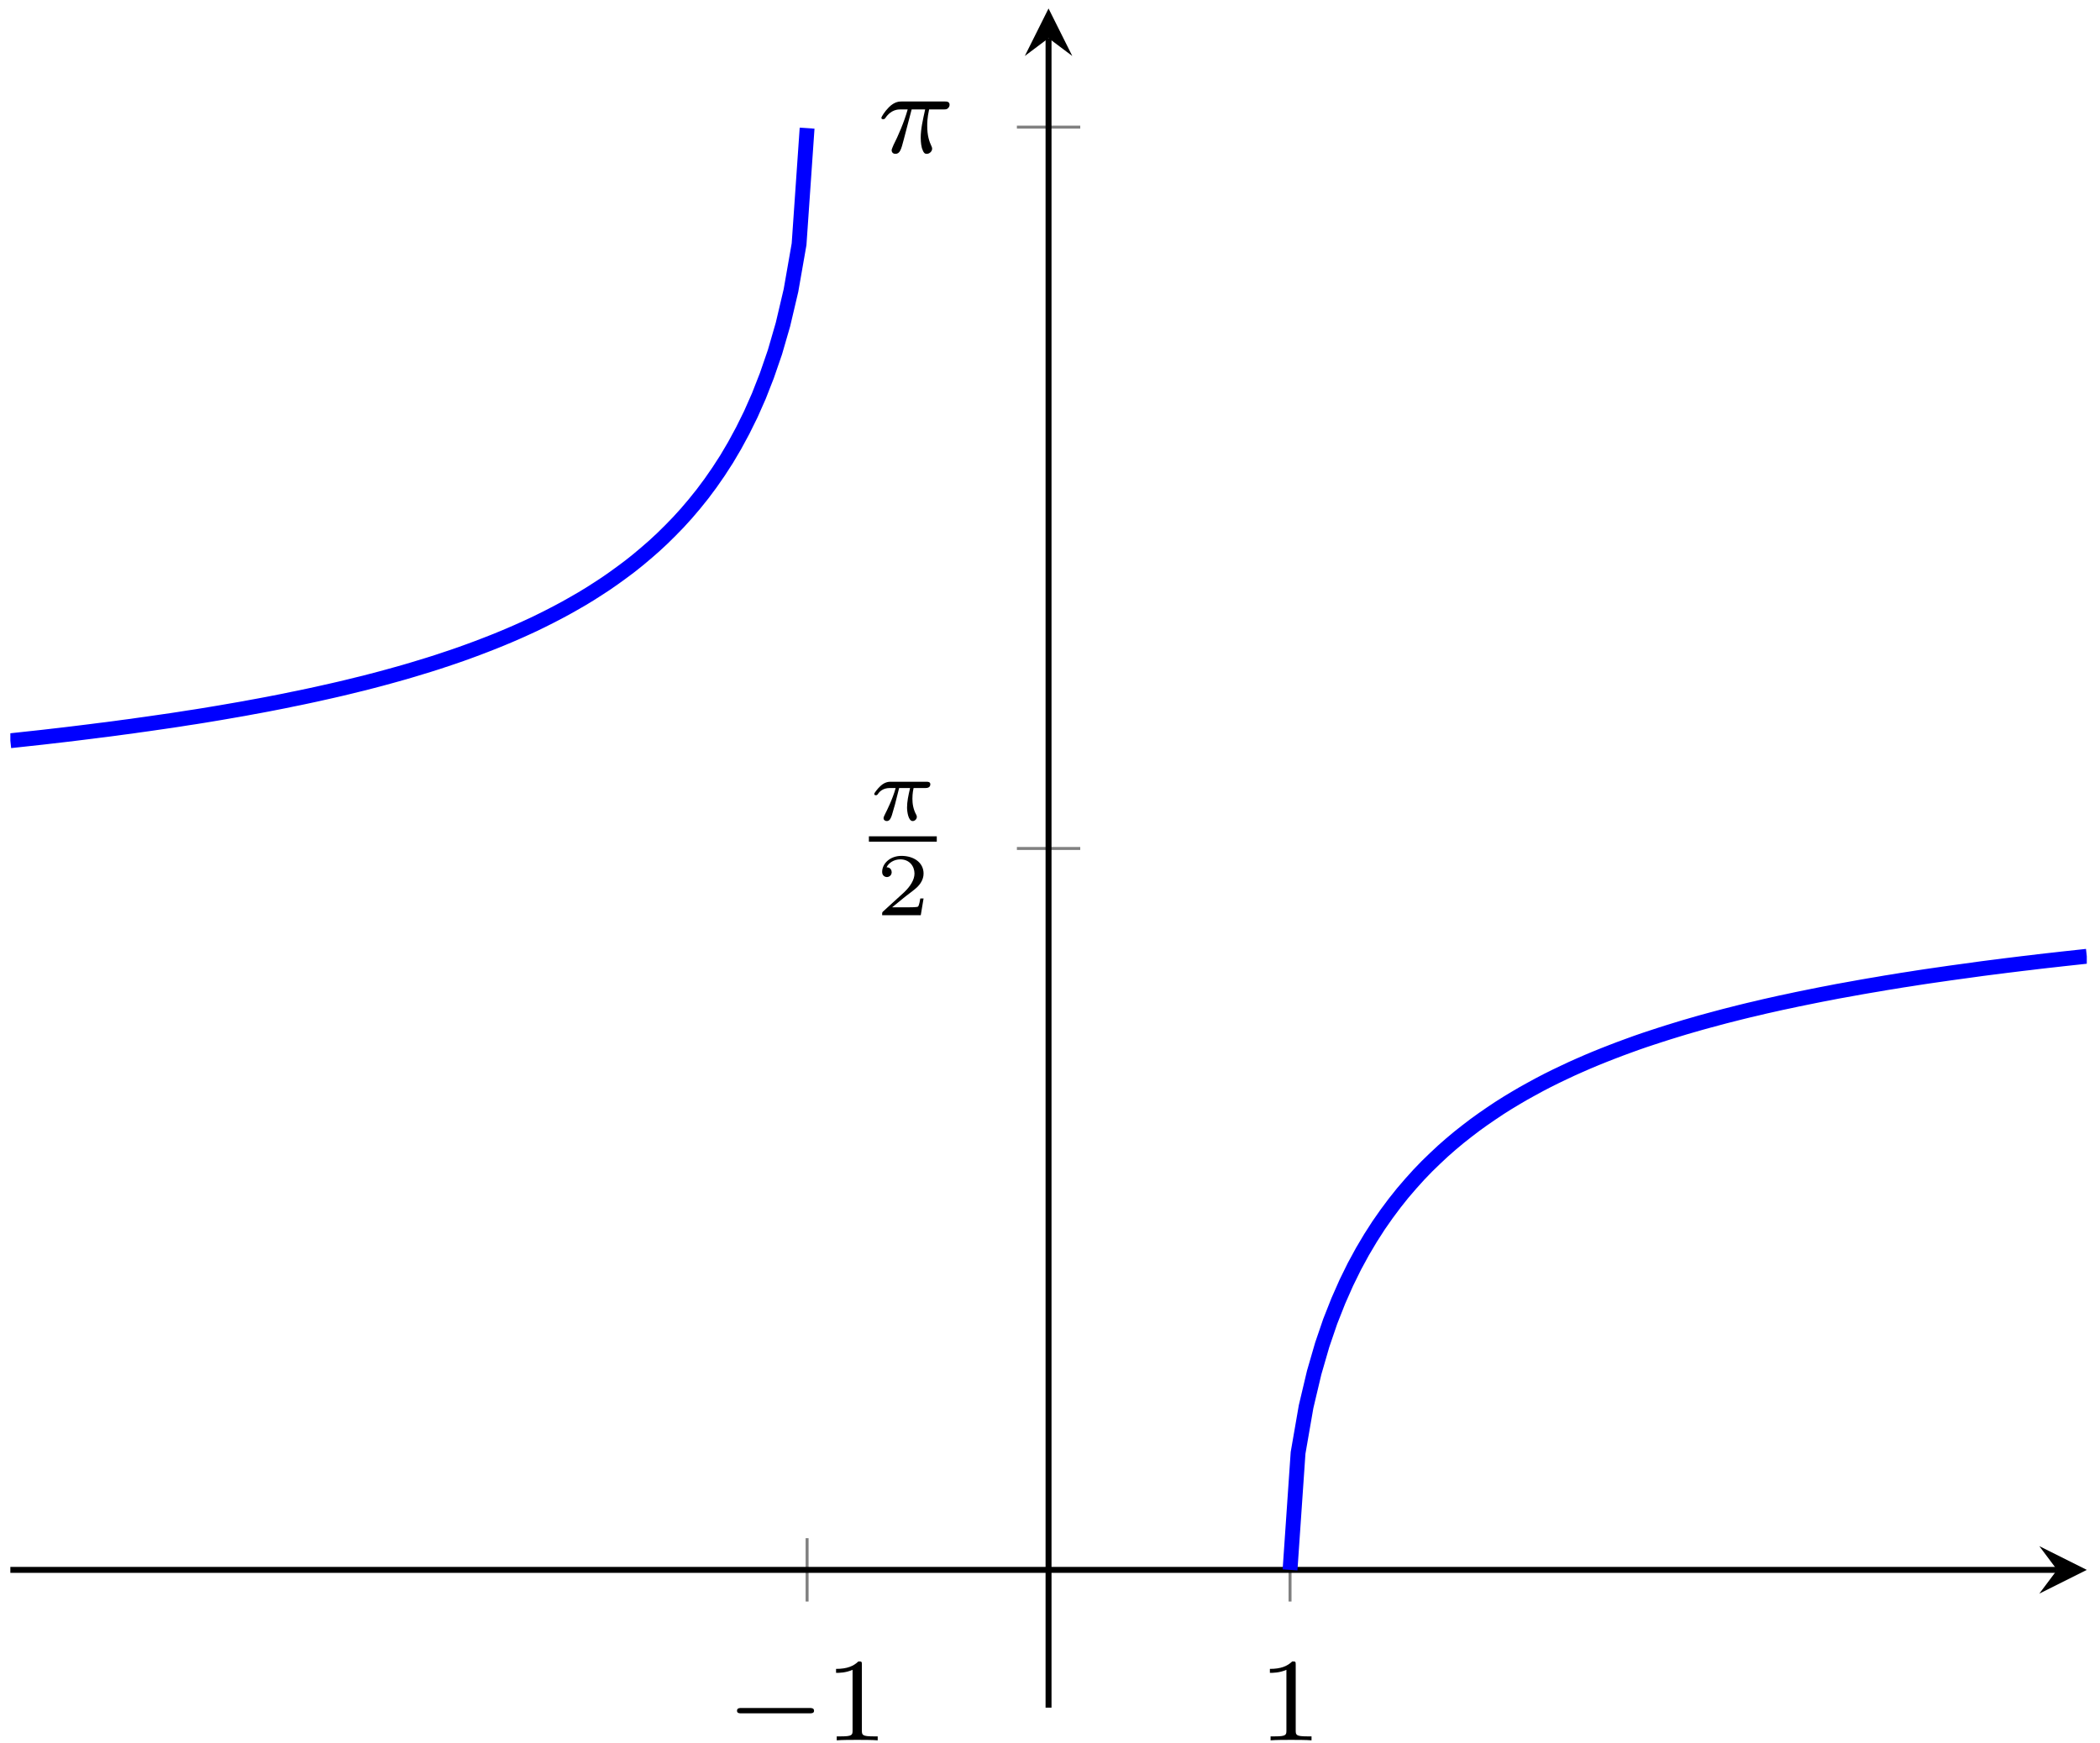
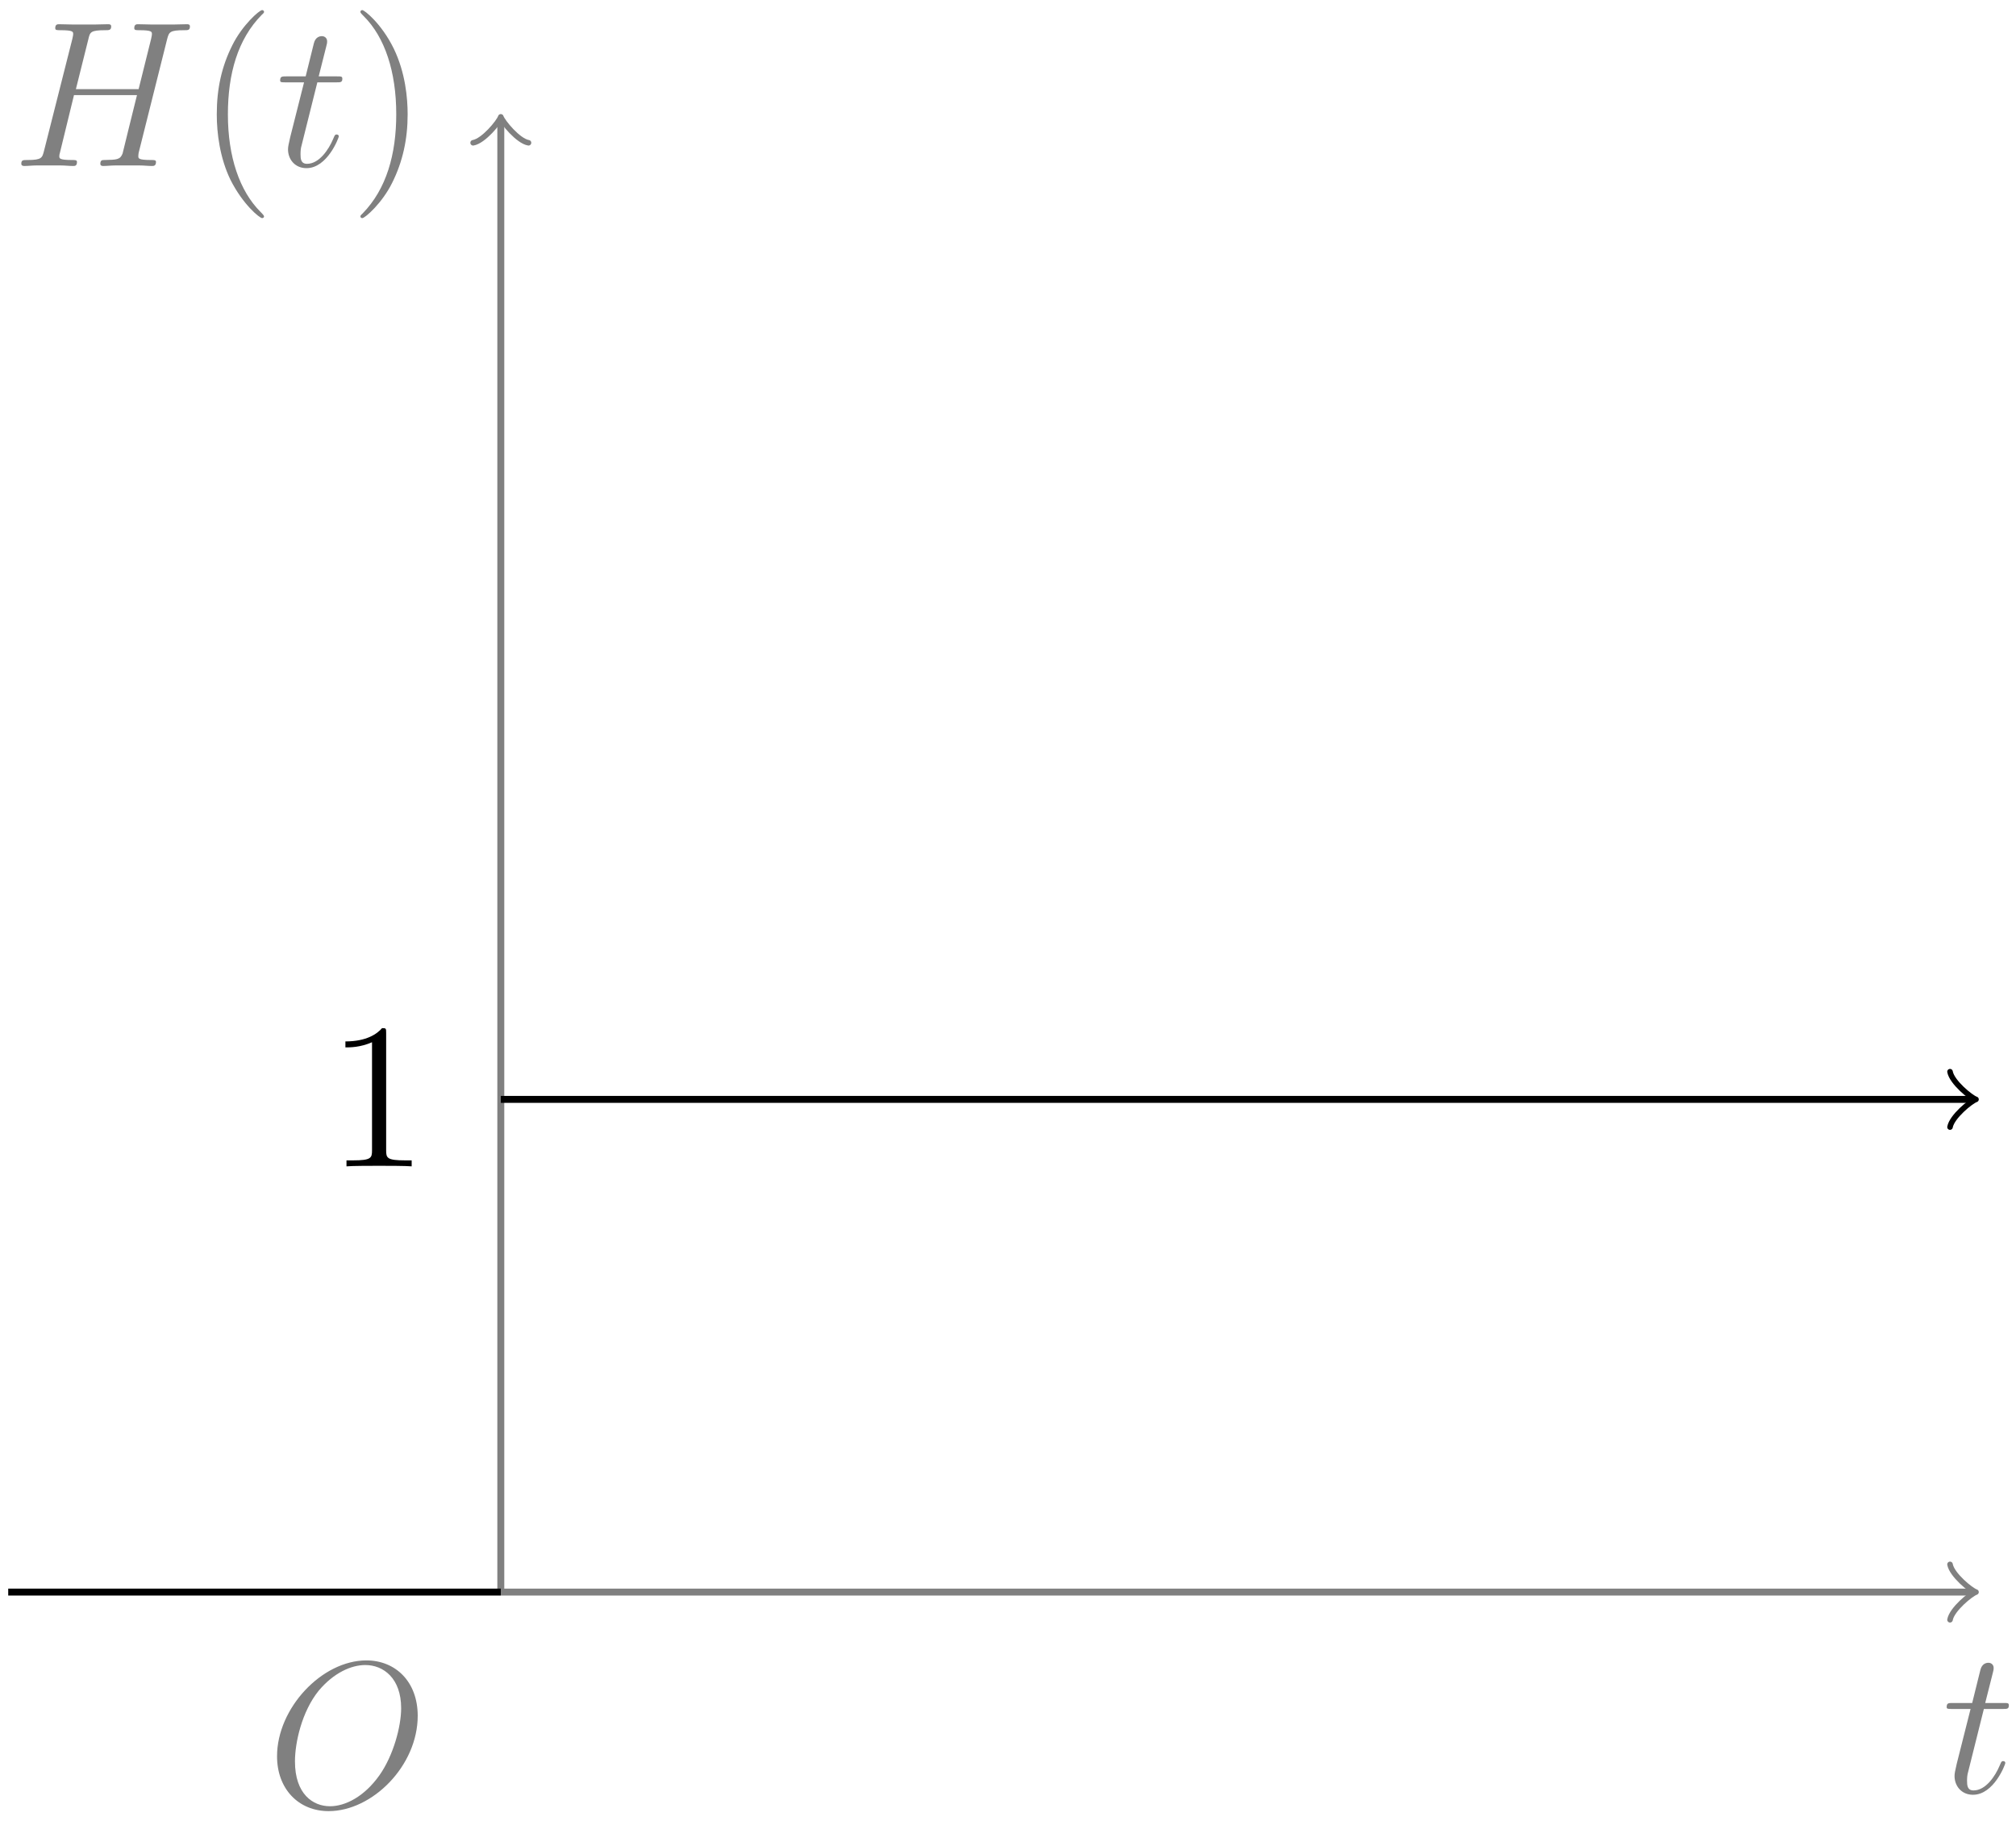
- <svg xmlns="http://www.w3.org/2000/svg" xmlns:xlink="http://www.w3.org/1999/xlink" width="141pt" height="117pt" viewBox="0 0 141 117" version="1.1">
+ <svg xmlns="http://www.w3.org/2000/svg" xmlns:xlink="http://www.w3.org/1999/xlink" width="116pt" height="105pt" viewBox="0 0 116 105" version="1.1">
  <defs>
    <g>
      <symbol overflow="visible" id="glyph0-0">
        <path style="stroke:none;" d="" />
      </symbol>
      <symbol overflow="visible" id="glyph0-1">
-         <path style="stroke:none;" d="M 5.562 -1.812 C 5.703 -1.812 5.875 -1.812 5.875 -1.984 C 5.875 -2.172 5.703 -2.172 5.562 -2.172 L 1 -2.172 C 0.875 -2.172 0.703 -2.172 0.703 -1.984 C 0.703 -1.812 0.875 -1.812 1 -1.812 Z M 5.562 -1.812 " />
+         <path style="stroke:none;" d="M 8.672 -5.234 C 8.672 -7.203 7.391 -8.422 5.719 -8.422 C 3.156 -8.422 0.578 -5.672 0.578 -2.906 C 0.578 -1.031 1.812 0.25 3.547 0.25 C 6.062 0.25 8.672 -2.359 8.672 -5.234 Z M 3.625 -0.031 C 2.641 -0.031 1.609 -0.734 1.609 -2.609 C 1.609 -3.688 2 -5.469 2.969 -6.672 C 3.844 -7.719 4.859 -8.156 5.656 -8.156 C 6.703 -8.156 7.719 -7.391 7.719 -5.672 C 7.719 -4.609 7.266 -2.938 6.469 -1.812 C 5.594 -0.578 4.5 -0.031 3.625 -0.031 Z M 3.625 -0.031 " />
+       </symbol>
+       <symbol overflow="visible" id="glyph0-2">
+         <path style="stroke:none;" d="M 2.406 -4.812 L 3.5 -4.812 C 3.734 -4.812 3.844 -4.812 3.844 -5.016 C 3.844 -5.156 3.781 -5.156 3.531 -5.156 L 2.484 -5.156 L 2.922 -6.891 C 2.969 -7.062 2.969 -7.094 2.969 -7.172 C 2.969 -7.359 2.828 -7.469 2.672 -7.469 C 2.562 -7.469 2.297 -7.438 2.203 -7.047 L 1.734 -5.156 L 0.609 -5.156 C 0.375 -5.156 0.266 -5.156 0.266 -4.922 C 0.266 -4.812 0.344 -4.812 0.578 -4.812 L 1.641 -4.812 L 0.844 -1.656 C 0.75 -1.234 0.719 -1.109 0.719 -0.953 C 0.719 -0.391 1.109 0.125 1.781 0.125 C 2.984 0.125 3.641 -1.625 3.641 -1.703 C 3.641 -1.781 3.578 -1.812 3.516 -1.812 C 3.484 -1.812 3.438 -1.812 3.422 -1.766 C 3.406 -1.75 3.391 -1.75 3.312 -1.547 C 3.062 -0.953 2.516 -0.125 1.812 -0.125 C 1.453 -0.125 1.438 -0.422 1.438 -0.688 C 1.438 -0.688 1.438 -0.922 1.469 -1.062 Z M 2.406 -4.812 " />
+       </symbol>
+       <symbol overflow="visible" id="glyph0-3">
+         <path style="stroke:none;" d="M 8.938 -7.297 C 9.047 -7.703 9.078 -7.812 9.922 -7.812 C 10.141 -7.812 10.25 -7.812 10.25 -8.031 C 10.25 -8.156 10.141 -8.156 10.078 -8.156 C 9.859 -8.156 9.609 -8.141 9.391 -8.141 L 7.969 -8.141 C 7.75 -8.141 7.5 -8.156 7.266 -8.156 C 7.188 -8.156 7.047 -8.156 7.047 -7.938 C 7.047 -7.812 7.125 -7.812 7.344 -7.812 C 8.062 -7.812 8.062 -7.719 8.062 -7.594 C 8.062 -7.562 8.062 -7.5 8.016 -7.312 L 7.297 -4.422 L 3.688 -4.422 L 4.406 -7.297 C 4.5 -7.703 4.531 -7.812 5.375 -7.812 C 5.594 -7.812 5.719 -7.812 5.719 -8.031 C 5.719 -8.156 5.609 -8.156 5.531 -8.156 C 5.312 -8.156 5.062 -8.141 4.844 -8.141 L 3.438 -8.141 C 3.203 -8.141 2.953 -8.156 2.719 -8.156 C 2.641 -8.156 2.5 -8.156 2.5 -7.938 C 2.5 -7.812 2.578 -7.812 2.812 -7.812 C 3.531 -7.812 3.531 -7.719 3.531 -7.594 C 3.531 -7.562 3.531 -7.5 3.484 -7.312 L 1.859 -0.891 C 1.75 -0.469 1.734 -0.344 0.906 -0.344 C 0.641 -0.344 0.547 -0.344 0.547 -0.125 C 0.547 0 0.688 0 0.719 0 C 0.938 0 1.188 -0.031 1.406 -0.031 L 2.828 -0.031 C 3.047 -0.031 3.297 0 3.531 0 C 3.625 0 3.75 0 3.75 -0.234 C 3.75 -0.344 3.641 -0.344 3.469 -0.344 C 2.734 -0.344 2.734 -0.438 2.734 -0.562 C 2.734 -0.578 2.734 -0.656 2.766 -0.75 L 3.578 -4.078 L 7.203 -4.078 C 7 -3.281 6.391 -0.781 6.375 -0.719 C 6.234 -0.359 6.047 -0.359 5.344 -0.344 C 5.203 -0.344 5.094 -0.344 5.094 -0.125 C 5.094 0 5.219 0 5.266 0 C 5.469 0 5.719 -0.031 5.953 -0.031 L 7.359 -0.031 C 7.594 -0.031 7.844 0 8.062 0 C 8.156 0 8.297 0 8.297 -0.234 C 8.297 -0.344 8.188 -0.344 8.016 -0.344 C 7.281 -0.344 7.281 -0.438 7.281 -0.562 C 7.281 -0.578 7.281 -0.656 7.297 -0.75 Z M 8.938 -7.297 " />
      </symbol>
      <symbol overflow="visible" id="glyph1-0">
        <path style="stroke:none;" d="" />
      </symbol>
      <symbol overflow="visible" id="glyph1-1">
-         <path style="stroke:none;" d="M 2.5 -5.078 C 2.5 -5.297 2.484 -5.297 2.266 -5.297 C 1.938 -4.984 1.516 -4.797 0.766 -4.797 L 0.766 -4.531 C 0.984 -4.531 1.406 -4.531 1.875 -4.734 L 1.875 -0.656 C 1.875 -0.359 1.844 -0.266 1.094 -0.266 L 0.812 -0.266 L 0.812 0 C 1.141 -0.031 1.828 -0.031 2.188 -0.031 C 2.547 -0.031 3.234 -0.031 3.562 0 L 3.562 -0.266 L 3.281 -0.266 C 2.531 -0.266 2.5 -0.359 2.5 -0.656 Z M 2.5 -5.078 " />
+         <path style="stroke:none;" d="M 3.891 2.906 C 3.891 2.875 3.891 2.844 3.688 2.641 C 2.484 1.438 1.812 -0.531 1.812 -2.969 C 1.812 -5.297 2.375 -7.297 3.766 -8.703 C 3.891 -8.812 3.891 -8.828 3.891 -8.875 C 3.891 -8.938 3.828 -8.969 3.781 -8.969 C 3.625 -8.969 2.641 -8.109 2.062 -6.938 C 1.453 -5.719 1.172 -4.453 1.172 -2.969 C 1.172 -1.906 1.344 -0.484 1.953 0.781 C 2.672 2.219 3.641 3 3.781 3 C 3.828 3 3.891 2.969 3.891 2.906 Z M 3.891 2.906 " />
      </symbol>
-       <symbol overflow="visible" id="glyph2-0">
-         <path style="stroke:none;" d="" />
+       <symbol overflow="visible" id="glyph1-2">
+         <path style="stroke:none;" d="M 3.375 -2.969 C 3.375 -3.891 3.25 -5.359 2.578 -6.75 C 1.875 -8.188 0.891 -8.969 0.766 -8.969 C 0.719 -8.969 0.656 -8.938 0.656 -8.875 C 0.656 -8.828 0.656 -8.812 0.859 -8.609 C 2.062 -7.406 2.719 -5.422 2.719 -2.984 C 2.719 -0.672 2.156 1.328 0.781 2.734 C 0.656 2.844 0.656 2.875 0.656 2.906 C 0.656 2.969 0.719 3 0.766 3 C 0.922 3 1.906 2.141 2.484 0.969 C 3.094 -0.25 3.375 -1.547 3.375 -2.969 Z M 3.375 -2.969 " />
      </symbol>
-       <symbol overflow="visible" id="glyph2-1">
-         <path style="stroke:none;" d="M 2.031 -2.156 L 2.766 -2.156 C 2.641 -1.625 2.562 -1.234 2.562 -0.844 C 2.562 -0.547 2.656 0.062 2.938 0.062 C 3.094 0.062 3.219 -0.078 3.219 -0.219 C 3.219 -0.266 3.203 -0.312 3.188 -0.344 C 2.969 -0.734 2.922 -1.125 2.922 -1.438 C 2.922 -1.531 2.922 -1.797 3 -2.156 L 3.797 -2.156 C 3.859 -2.156 4.125 -2.156 4.125 -2.406 C 4.125 -2.578 3.953 -2.578 3.859 -2.578 L 1.469 -2.578 C 1.359 -2.578 1.078 -2.578 0.766 -2.281 C 0.578 -2.109 0.359 -1.812 0.359 -1.766 C 0.359 -1.672 0.438 -1.672 0.469 -1.672 C 0.531 -1.672 0.547 -1.688 0.594 -1.734 C 0.688 -1.891 0.922 -2.156 1.406 -2.156 L 1.797 -2.156 C 1.594 -1.406 1.188 -0.609 1.109 -0.453 C 1.062 -0.359 0.984 -0.203 0.984 -0.141 C 0.984 -0.016 1.078 0.062 1.203 0.062 C 1.406 0.062 1.484 -0.156 1.547 -0.344 C 1.656 -0.719 1.656 -0.734 1.75 -1.047 Z M 2.031 -2.156 " />
-       </symbol>
-       <symbol overflow="visible" id="glyph3-0">
-         <path style="stroke:none;" d="" />
-       </symbol>
-       <symbol overflow="visible" id="glyph3-1">
-         <path style="stroke:none;" d="M 3.219 -1.125 L 3 -1.125 C 2.984 -1.031 2.922 -0.641 2.844 -0.578 C 2.797 -0.531 2.312 -0.531 2.219 -0.531 L 1.109 -0.531 L 1.875 -1.156 C 2.078 -1.328 2.609 -1.703 2.797 -1.891 C 2.969 -2.062 3.219 -2.375 3.219 -2.797 C 3.219 -3.547 2.547 -3.984 1.734 -3.984 C 0.969 -3.984 0.438 -3.469 0.438 -2.906 C 0.438 -2.609 0.688 -2.562 0.75 -2.562 C 0.906 -2.562 1.078 -2.672 1.078 -2.891 C 1.078 -3.016 1 -3.219 0.734 -3.219 C 0.875 -3.516 1.234 -3.75 1.656 -3.75 C 2.281 -3.75 2.609 -3.281 2.609 -2.797 C 2.609 -2.375 2.328 -1.938 1.922 -1.547 L 0.5 -0.25 C 0.438 -0.188 0.438 -0.188 0.438 0 L 3.031 0 Z M 3.219 -1.125 " />
-       </symbol>
-       <symbol overflow="visible" id="glyph4-0">
-         <path style="stroke:none;" d="" />
-       </symbol>
-       <symbol overflow="visible" id="glyph4-1">
-         <path style="stroke:none;" d="M 2.266 -2.906 L 3.172 -2.906 C 3.016 -2.188 2.875 -1.594 2.875 -1 C 2.875 -0.953 2.875 -0.609 2.953 -0.312 C 3.062 0.016 3.141 0.078 3.281 0.078 C 3.453 0.078 3.641 -0.078 3.641 -0.266 C 3.641 -0.312 3.641 -0.328 3.609 -0.406 C 3.438 -0.766 3.312 -1.156 3.312 -1.812 C 3.312 -1.984 3.312 -2.328 3.438 -2.906 L 4.406 -2.906 C 4.531 -2.906 4.609 -2.906 4.688 -2.969 C 4.797 -3.062 4.812 -3.156 4.812 -3.219 C 4.812 -3.438 4.609 -3.438 4.484 -3.438 L 1.609 -3.438 C 1.438 -3.438 1.125 -3.438 0.734 -3.047 C 0.453 -2.766 0.234 -2.406 0.234 -2.344 C 0.234 -2.266 0.281 -2.25 0.344 -2.25 C 0.438 -2.25 0.453 -2.266 0.5 -2.328 C 0.891 -2.906 1.359 -2.906 1.531 -2.906 L 2 -2.906 C 1.766 -2.062 1.344 -1.094 1.047 -0.516 C 1 -0.391 0.922 -0.234 0.922 -0.172 C 0.922 0 1.047 0.078 1.172 0.078 C 1.484 0.078 1.562 -0.219 1.734 -0.875 Z M 2.266 -2.906 " />
+       <symbol overflow="visible" id="glyph1-3">
+         <path style="stroke:none;" d="M 3.438 -7.656 C 3.438 -7.938 3.438 -7.953 3.203 -7.953 C 2.922 -7.625 2.312 -7.188 1.094 -7.188 L 1.094 -6.844 C 1.359 -6.844 1.953 -6.844 2.625 -7.141 L 2.625 -0.922 C 2.625 -0.484 2.578 -0.344 1.531 -0.344 L 1.156 -0.344 L 1.156 0 C 1.484 -0.031 2.641 -0.031 3.031 -0.031 C 3.438 -0.031 4.578 -0.031 4.906 0 L 4.906 -0.344 L 4.531 -0.344 C 3.484 -0.344 3.438 -0.484 3.438 -0.922 Z M 3.438 -7.656 " />
      </symbol>
    </g>
-     <clipPath id="clip1">
-       <path d="M 72 50 L 140.113 50 L 140.113 114.656 L 72 114.656 Z M 72 50 " />
-     </clipPath>
-     <clipPath id="clip2">
-       <path d="M 0.695 0.57 L 69 0.57 L 69 64 L 0.695 64 Z M 0.695 0.57 " />
-     </clipPath>
  </defs>
  <g id="surface1">
-     <path style="fill:none;stroke-width:0.199;stroke-linecap:butt;stroke-linejoin:miter;stroke:rgb(50%,50%,50%);stroke-opacity:1;stroke-miterlimit:10;" d="M 53.496 7.124 L 53.496 11.378 M 85.922 7.124 L 85.922 11.378 " transform="matrix(1,0,0,-1,0.695,114.655)" />
-     <path style="fill:none;stroke-width:0.199;stroke-linecap:butt;stroke-linejoin:miter;stroke:rgb(50%,50%,50%);stroke-opacity:1;stroke-miterlimit:10;" d="M 67.582 57.686 L 71.836 57.686 M 67.582 106.12 L 71.836 106.12 " transform="matrix(1,0,0,-1,0.695,114.655)" />
-     <path style="fill:none;stroke-width:0.399;stroke-linecap:butt;stroke-linejoin:miter;stroke:rgb(0%,0%,0%);stroke-opacity:1;stroke-miterlimit:10;" d="M 0 9.249 L 137.426 9.249 " transform="matrix(1,0,0,-1,0.695,114.655)" />
-     <path style=" stroke:none;fill-rule:nonzero;fill:rgb(0%,0%,0%);fill-opacity:1;" d="M 140.113 105.406 L 136.926 103.812 L 138.121 105.406 L 136.926 107 " />
-     <path style="fill:none;stroke-width:0.399;stroke-linecap:butt;stroke-linejoin:miter;stroke:rgb(0%,0%,0%);stroke-opacity:1;stroke-miterlimit:10;" d="M 69.707 -0.001 L 69.707 112.093 " transform="matrix(1,0,0,-1,0.695,114.655)" />
-     <path style=" stroke:none;fill-rule:nonzero;fill:rgb(0%,0%,0%);fill-opacity:1;" d="M 70.402 0.57 L 68.809 3.758 L 70.402 2.562 L 71.996 3.758 " />
+     <path style="fill:none;stroke-width:0.399;stroke-linecap:butt;stroke-linejoin:miter;stroke:rgb(50%,50%,50%);stroke-opacity:1;stroke-miterlimit:10;" d="M -0.002 0 L 84.58 0 " transform="matrix(1,0,0,-1,28.818,91.602)" />
+     <path style="fill:none;stroke-width:0.319;stroke-linecap:round;stroke-linejoin:round;stroke:rgb(50%,50%,50%);stroke-opacity:1;stroke-miterlimit:10;" d="M -1.197 1.594 C -1.095 0.997 -0.002 0.098 0.299 0 C -0.002 -0.101 -1.095 -0.996 -1.197 -1.593 " transform="matrix(1,0,0,-1,113.4001,91.602)" />
+     <g style="fill:rgb(50%,50%,50%);fill-opacity:1;">
+       <use xlink:href="#glyph0-1" x="15.363" y="103.955" />
+     </g>
+     <g style="fill:rgb(50%,50%,50%);fill-opacity:1;">
+       <use xlink:href="#glyph0-2" x="111.745" y="103.139" />
+     </g>
+     <path style="fill:none;stroke-width:0.399;stroke-linecap:butt;stroke-linejoin:miter;stroke:rgb(50%,50%,50%);stroke-opacity:1;stroke-miterlimit:10;" d="M -0.002 0 L -0.002 84.582 " transform="matrix(1,0,0,-1,28.818,91.602)" />
+     <path style="fill:none;stroke-width:0.319;stroke-linecap:round;stroke-linejoin:round;stroke:rgb(50%,50%,50%);stroke-opacity:1;stroke-miterlimit:10;" d="M -1.195 1.595 C -1.097 0.998 0 0.099 0.297 0.002 C 0 -0.1 -1.097 -0.995 -1.195 -1.592 " transform="matrix(0,-1,-1,0,28.818,7.01986)" />
+     <g style="fill:rgb(50%,50%,50%);fill-opacity:1;">
+       <use xlink:href="#glyph0-3" x="0.679" y="9.55" />
+     </g>
+     <g style="fill:rgb(50%,50%,50%);fill-opacity:1;">
+       <use xlink:href="#glyph1-1" x="11.301" y="9.55" />
+     </g>
+     <g style="fill:rgb(50%,50%,50%);fill-opacity:1;">
+       <use xlink:href="#glyph0-2" x="15.854" y="9.55" />
+     </g>
+     <g style="fill:rgb(50%,50%,50%);fill-opacity:1;">
+       <use xlink:href="#glyph1-2" x="20.081" y="9.55" />
+     </g>
+     <path style="fill:none;stroke-width:0.399;stroke-linecap:butt;stroke-linejoin:miter;stroke:rgb(0%,0%,0%);stroke-opacity:1;stroke-miterlimit:10;" d="M -0.002 28.348 L 84.58 28.348 " transform="matrix(1,0,0,-1,28.818,91.602)" />
+     <path style="fill:none;stroke-width:0.319;stroke-linecap:round;stroke-linejoin:round;stroke:rgb(0%,0%,0%);stroke-opacity:1;stroke-miterlimit:10;" d="M -1.197 1.595 C -1.095 0.997 -0.002 0.099 0.299 0.001 C -0.002 -0.1 -1.095 -0.995 -1.197 -1.592 " transform="matrix(1,0,0,-1,113.4001,63.2552)" />
    <g style="fill:rgb(0%,0%,0%);fill-opacity:1;">
-       <use xlink:href="#glyph0-1" x="48.782" y="116.851" />
+       <use xlink:href="#glyph1-3" x="18.781" y="67.107" />
    </g>
-     <g style="fill:rgb(0%,0%,0%);fill-opacity:1;">
-       <use xlink:href="#glyph1-1" x="55.369" y="116.851" />
-     </g>
-     <g style="fill:rgb(0%,0%,0%);fill-opacity:1;">
-       <use xlink:href="#glyph1-1" x="84.498" y="116.851" />
-     </g>
-     <g style="fill:rgb(0%,0%,0%);fill-opacity:1;">
-       <use xlink:href="#glyph2-1" x="58.34" y="55.066" />
-     </g>
-     <path style="fill:none;stroke-width:0.359;stroke-linecap:butt;stroke-linejoin:miter;stroke:rgb(0%,0%,0%);stroke-opacity:1;stroke-miterlimit:10;" d="M 50.09 -95.652 L 54.648 -95.652 " transform="matrix(1,0,0,-1,8.25,-39.32)" />
-     <g style="fill:rgb(0%,0%,0%);fill-opacity:1;">
-       <use xlink:href="#glyph3-1" x="58.792" y="61.45" />
-     </g>
-     <g style="fill:rgb(0%,0%,0%);fill-opacity:1;">
-       <use xlink:href="#glyph4-1" x="58.945" y="10.252" />
-     </g>
-     <g clip-path="url(#clip1)" clip-rule="nonzero">
-       <path style="fill:none;stroke-width:0.996;stroke-linecap:butt;stroke-linejoin:miter;stroke:rgb(0%,0%,100%);stroke-opacity:1;stroke-miterlimit:10;" d="M 85.922 9.249 L 86.461 17.104 L 87 20.21 L 87.543 22.499 L 88.082 24.358 L 88.621 25.936 L 89.164 27.311 L 89.703 28.53 L 90.243 29.628 L 90.785 30.624 L 91.325 31.534 L 91.864 32.374 L 92.407 33.151 L 92.946 33.874 L 93.485 34.55 L 94.028 35.182 L 94.567 35.78 L 95.106 36.339 L 95.649 36.866 L 96.188 37.37 L 96.727 37.843 L 97.27 38.296 L 97.809 38.721 L 98.348 39.132 L 98.891 39.522 L 99.43 39.893 L 99.969 40.253 L 100.512 40.596 L 101.051 40.921 L 101.59 41.237 L 102.133 41.538 L 102.672 41.831 L 103.211 42.112 L 103.754 42.382 L 104.293 42.639 L 104.832 42.893 L 105.375 43.135 L 105.914 43.37 L 106.453 43.596 L 106.996 43.815 L 107.535 44.026 L 108.075 44.233 L 108.618 44.432 L 109.157 44.628 L 109.696 44.815 L 110.239 44.995 L 110.778 45.171 L 111.317 45.343 L 111.86 45.51 L 112.399 45.675 L 112.938 45.831 L 113.481 45.987 L 114.02 46.135 L 114.559 46.28 L 115.102 46.425 L 116.18 46.698 L 116.723 46.831 L 117.262 46.956 L 117.801 47.085 L 118.344 47.206 L 118.883 47.327 L 119.422 47.44 L 119.965 47.557 L 121.043 47.776 L 121.586 47.885 L 122.125 47.987 L 122.664 48.093 L 123.207 48.19 L 124.285 48.385 L 124.828 48.479 L 125.368 48.569 L 125.907 48.663 L 126.45 48.749 L 126.989 48.839 L 127.528 48.921 L 128.071 49.007 L 128.61 49.089 L 129.149 49.167 L 129.692 49.245 L 130.231 49.323 L 130.77 49.397 L 131.313 49.471 L 132.391 49.62 L 132.934 49.69 L 133.473 49.757 L 134.012 49.827 L 134.555 49.893 L 135.094 49.96 L 135.633 50.022 L 136.176 50.089 L 136.715 50.151 L 137.254 50.21 L 137.797 50.272 L 138.875 50.389 L 139.418 50.448 " transform="matrix(1,0,0,-1,0.695,114.655)" />
-     </g>
-     <g clip-path="url(#clip2)" clip-rule="nonzero">
-       <path style="fill:none;stroke-width:0.996;stroke-linecap:butt;stroke-linejoin:miter;stroke:rgb(0%,0%,100%);stroke-opacity:1;stroke-miterlimit:10;" d="M 0 64.921 L 0.539 64.979 L 1.082 65.038 L 2.16 65.155 L 2.703 65.218 L 3.782 65.343 L 4.325 65.409 L 5.403 65.542 L 5.946 65.612 L 6.485 65.678 L 7.024 65.749 L 7.567 65.823 L 8.106 65.893 L 8.645 65.971 L 9.188 66.046 L 10.266 66.202 L 10.809 66.28 L 11.348 66.362 L 11.887 66.448 L 12.43 66.53 L 12.969 66.616 L 13.508 66.706 L 14.051 66.796 L 15.129 66.983 L 15.672 67.077 L 16.211 67.178 L 16.75 67.276 L 17.293 67.378 L 18.371 67.589 L 18.914 67.702 L 19.453 67.811 L 19.992 67.925 L 20.535 68.042 L 21.614 68.284 L 22.157 68.409 L 22.696 68.538 L 23.235 68.671 L 23.778 68.803 L 24.856 69.085 L 25.399 69.233 L 25.938 69.382 L 26.477 69.534 L 27.02 69.694 L 28.098 70.022 L 28.641 70.194 L 29.719 70.553 L 30.262 70.741 L 30.801 70.936 L 31.34 71.135 L 31.883 71.343 L 32.422 71.553 L 32.961 71.772 L 33.504 71.999 L 34.043 72.233 L 34.582 72.475 L 35.125 72.725 L 35.664 72.987 L 36.203 73.257 L 36.746 73.538 L 37.285 73.827 L 37.825 74.132 L 38.367 74.444 L 38.907 74.772 L 39.446 75.116 L 39.989 75.471 L 40.528 75.846 L 41.067 76.237 L 41.61 76.643 L 42.149 77.073 L 42.688 77.526 L 43.231 77.999 L 43.77 78.499 L 44.309 79.03 L 44.852 79.589 L 45.391 80.182 L 45.93 80.815 L 46.473 81.491 L 47.012 82.214 L 47.551 82.991 L 48.094 83.831 L 48.633 84.745 L 49.172 85.741 L 49.715 86.839 L 50.254 88.057 L 50.793 89.432 L 51.336 91.007 L 51.875 92.866 L 52.414 95.155 L 52.957 98.26 L 53.496 106.05 " transform="matrix(1,0,0,-1,0.695,114.655)" />
-     </g>
+     <path style="fill:none;stroke-width:0.399;stroke-linecap:butt;stroke-linejoin:miter;stroke:rgb(0%,0%,0%);stroke-opacity:1;stroke-miterlimit:10;" d="M -28.345 0 L -0.002 0 " transform="matrix(1,0,0,-1,28.818,91.602)" />
  </g>
</svg>
